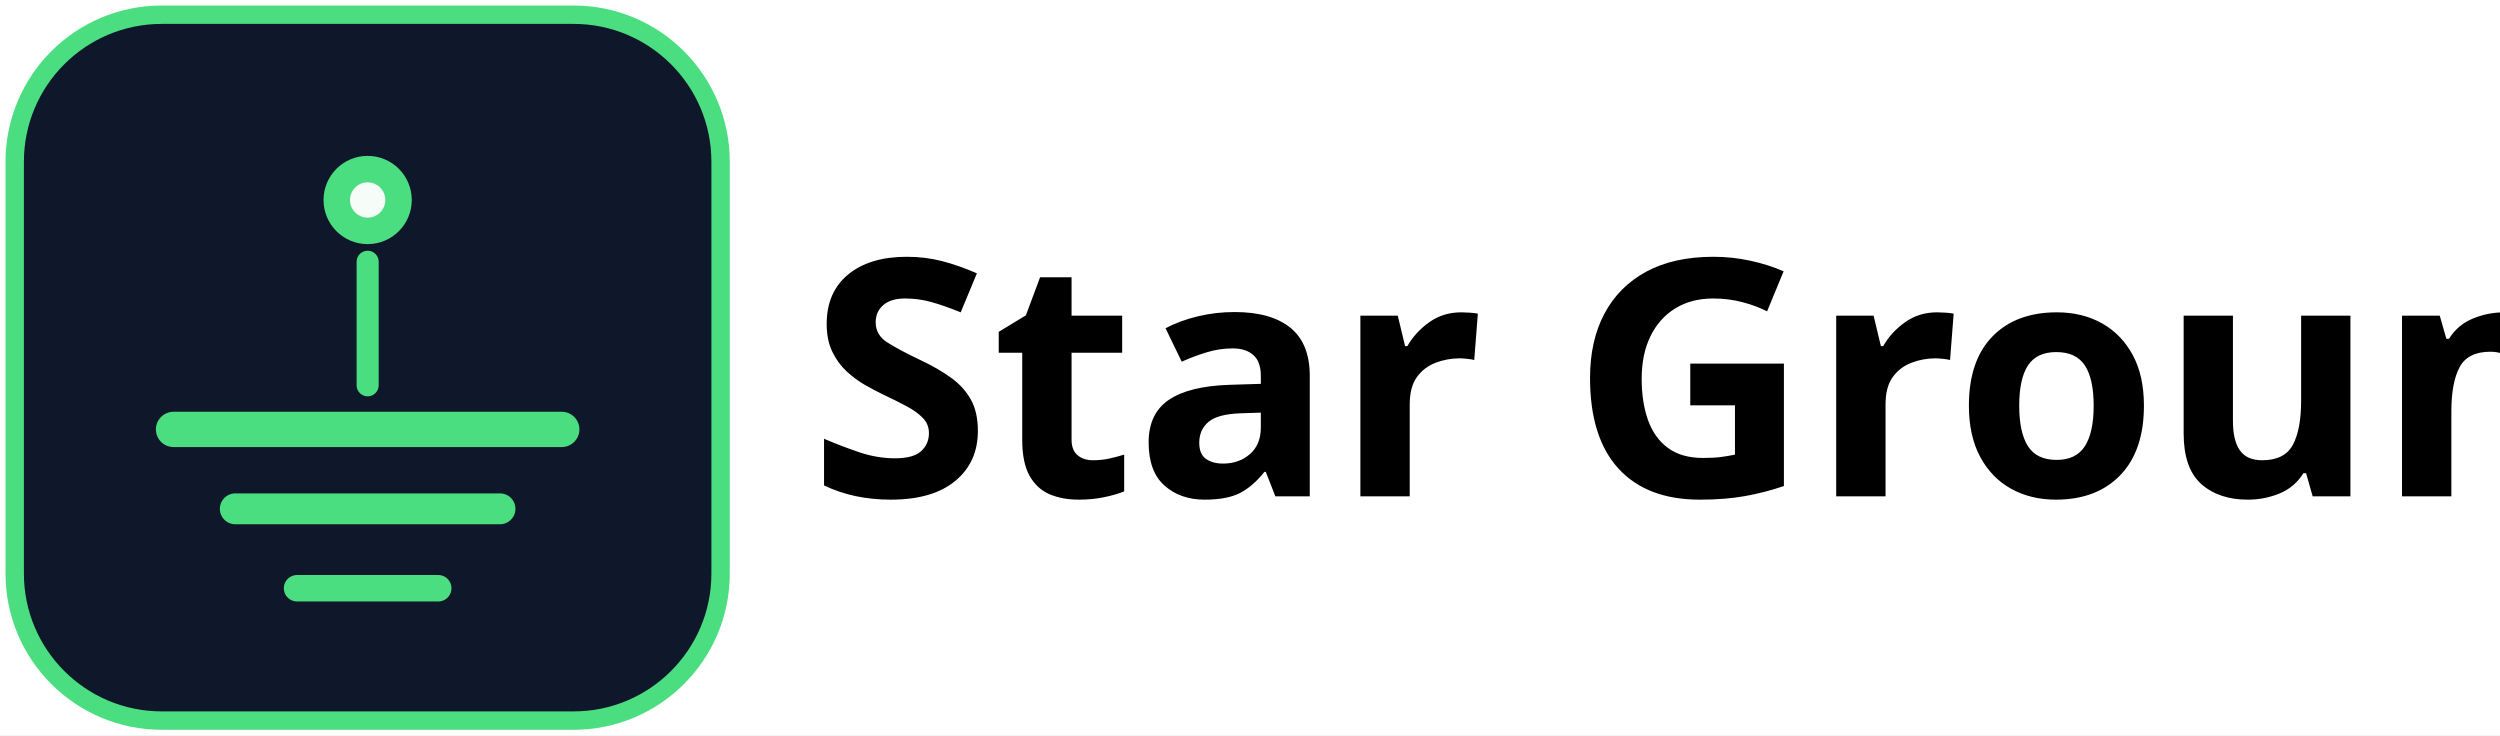
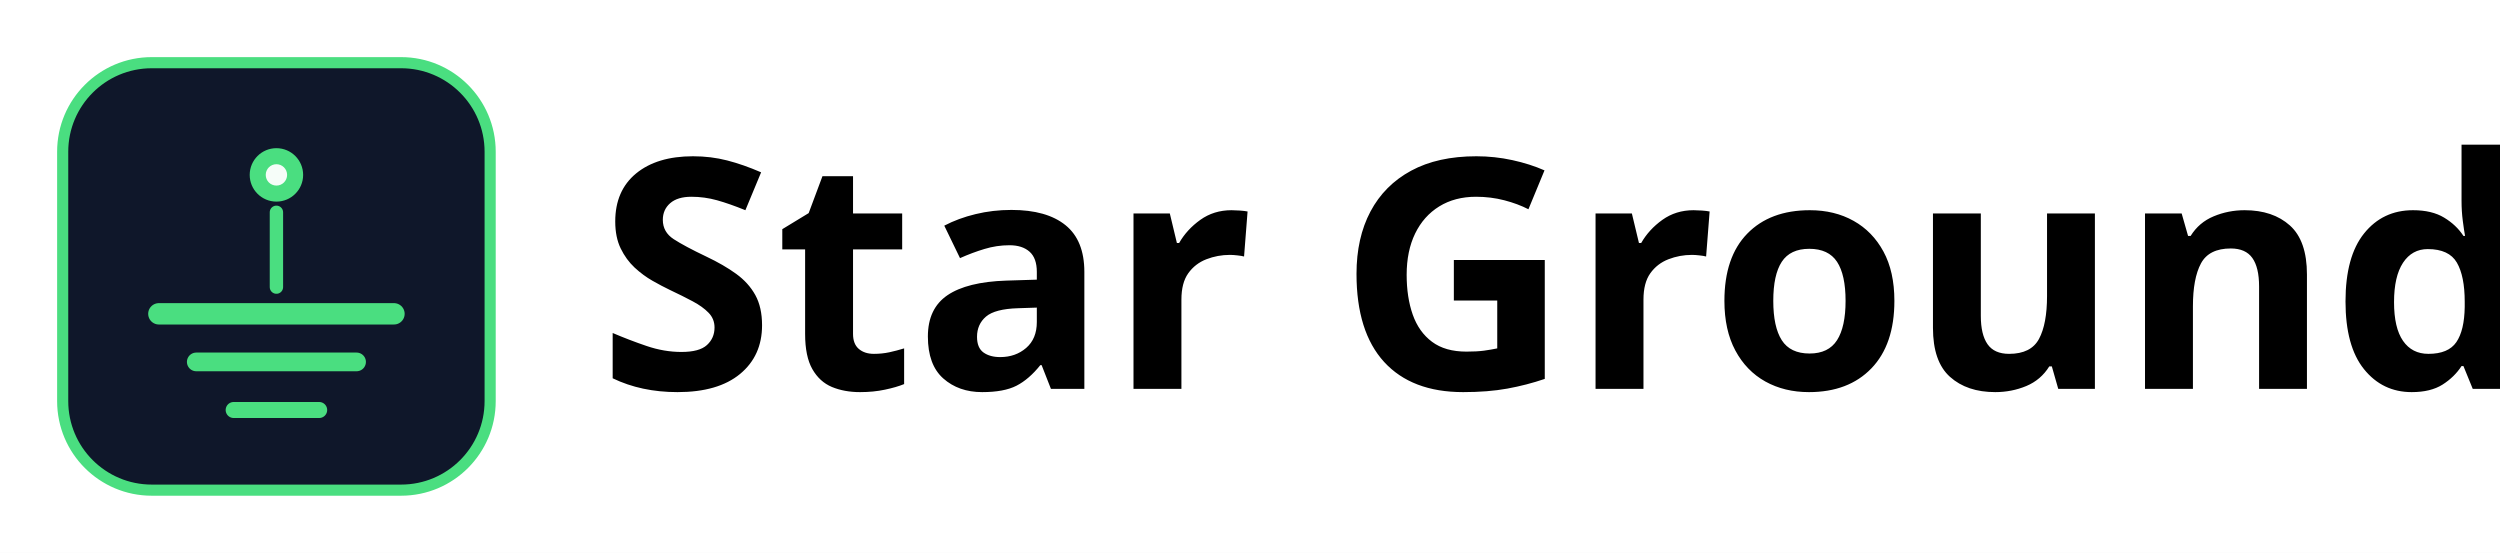
- <svg xmlns="http://www.w3.org/2000/svg" viewBox="0 0 680 200" width="680" height="200">
+ <svg xmlns="http://www.w3.org/2000/svg" viewBox="0 0 700.25 154.85" width="700.25" height="154.85">
  <defs>
    <style>
      .wordmark {
-         font: bold 90px "Oxanium";
+         font: bold 90px "Space Grotesk";
        fill: #000000;
      }
    </style>
  </defs>
  <rect width="100%" height="100%" fill="#ffffff" />
-   <rect x="4" y="4" width="192" height="192" rx="40" fill="#0f172a" stroke="#4ade80" stroke-width="5" />
-   <g transform="translate(100 100) scale(1.2) translate(-100 -100)">
-     <circle cx="100" cy="62" r="14" fill="#0f172a" />
-     <circle cx="100" cy="62" r="10" fill="#4ade80" />
-     <circle cx="100" cy="62" r="4" fill="#ffffff" opacity="0.95" />
-     <line x1="100" y1="76" x2="100" y2="104" stroke="#4ade80" stroke-width="5" stroke-linecap="round" />
-     <line x1="56" y1="114" x2="144" y2="114" stroke="#4ade80" stroke-width="8" stroke-linecap="round" />
-     <line x1="70" y1="132" x2="130" y2="132" stroke="#4ade80" stroke-width="7" stroke-linecap="round" />
-     <line x1="84" y1="150" x2="116" y2="150" stroke="#4ade80" stroke-width="6" stroke-linecap="round" />
+   <g transform="translate(77.425 77.425) scale(0.6236041) translate(-100 -100)">
+     <rect x="4" y="4" width="192" height="192" rx="40" fill="#0f172a" stroke="#4ade80" stroke-width="5" />
+     <g transform="translate(100 100) scale(1.2) translate(-100 -100)">
+       <circle cx="100" cy="62" r="14" fill="#0f172a" />
+       <circle cx="100" cy="62" r="10" fill="#4ade80" />
+       <circle cx="100" cy="62" r="4" fill="#ffffff" opacity="0.95" />
+       <line x1="100" y1="76" x2="100" y2="104" stroke="#4ade80" stroke-width="5" stroke-linecap="round" />
+       <line x1="56" y1="114" x2="144" y2="114" stroke="#4ade80" stroke-width="8" stroke-linecap="round" />
+       <line x1="70" y1="132" x2="130" y2="132" stroke="#4ade80" stroke-width="7" stroke-linecap="round" />
+       <line x1="84" y1="150" x2="116" y2="150" stroke="#4ade80" stroke-width="6" stroke-linecap="round" />
+     </g>
  </g>
-   <text x="220" y="135" class="wordmark">Star Ground</text>
+   <text x="167.47" y="108.925" class="wordmark">Star Ground</text>
</svg>
